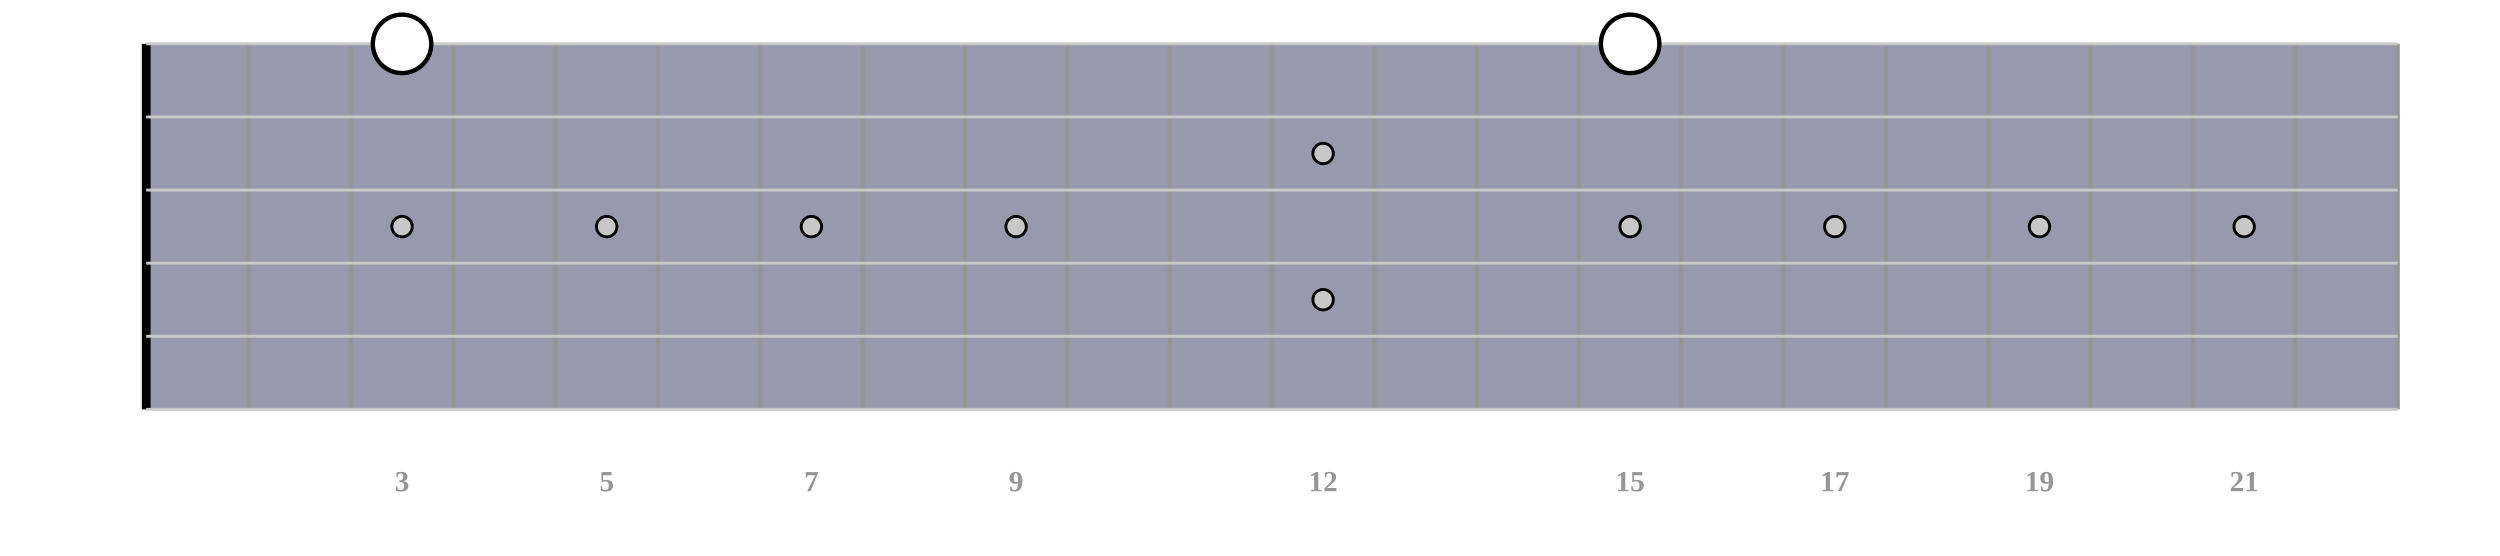
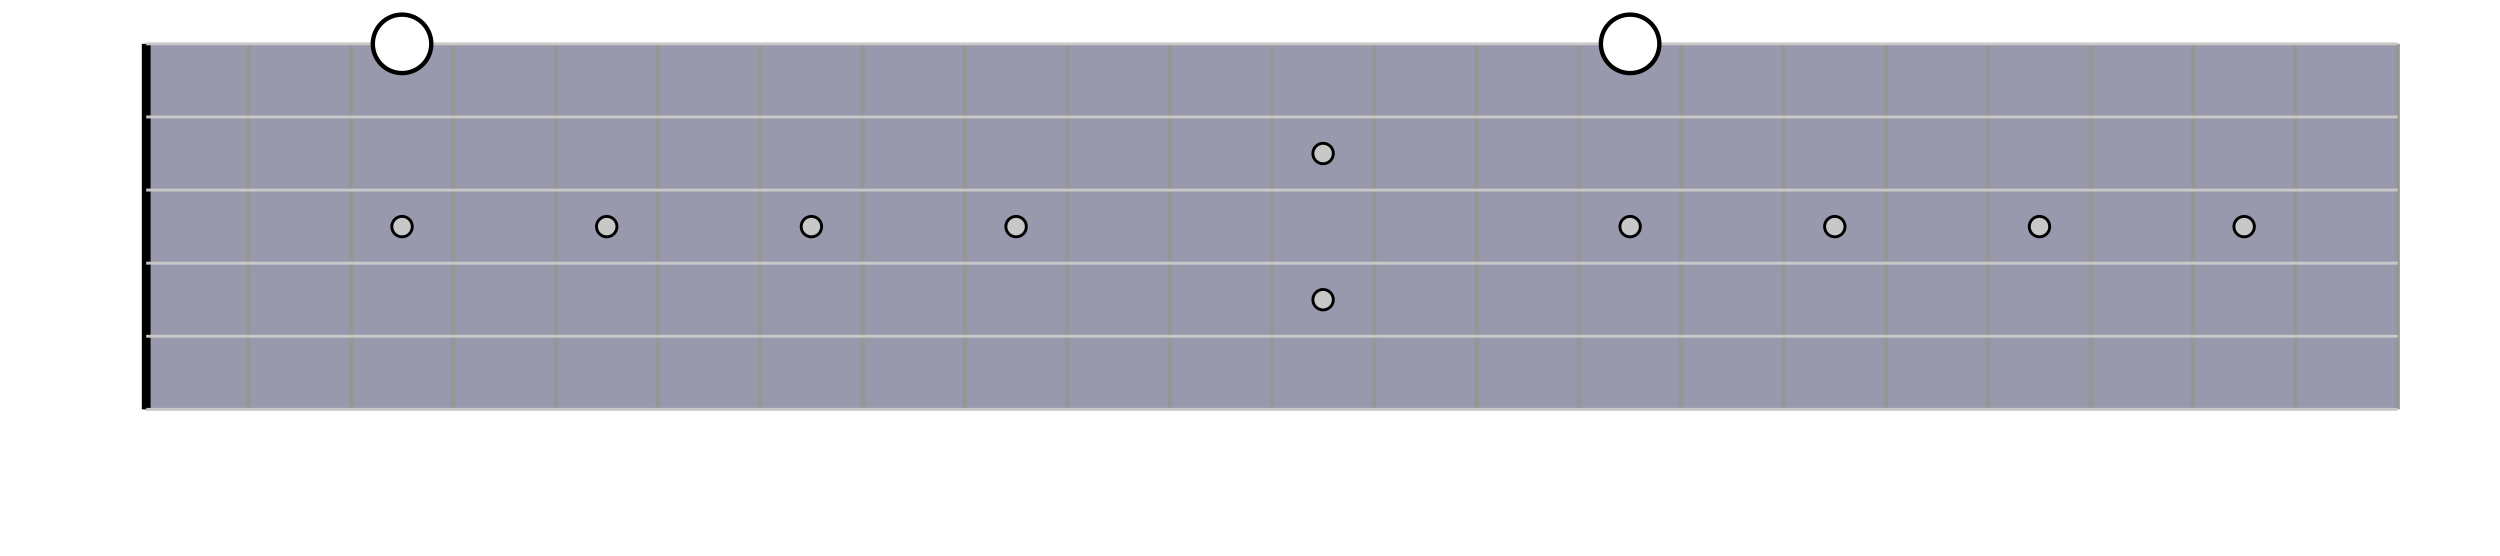
<svg xmlns="http://www.w3.org/2000/svg" baseProfile="full" height="380.0" version="1.1" width="1710.0">
  <defs />
  <rect fill="rgb(0,0,50)" fill-opacity="0.4" height="250" width="1540" x="100.0" y="30.0" />
-   <text dy="0.3em" fill="rgb(150,150,150)" font-size="20" font-weight="bold" style="text-anchor:middle" x="275.0" y="330.0">3</text>
-   <text dy="0.3em" fill="rgb(150,150,150)" font-size="20" font-weight="bold" style="text-anchor:middle" x="415.0" y="330.0">5</text>
-   <text dy="0.3em" fill="rgb(150,150,150)" font-size="20" font-weight="bold" style="text-anchor:middle" x="555.0" y="330.0">7</text>
-   <text dy="0.3em" fill="rgb(150,150,150)" font-size="20" font-weight="bold" style="text-anchor:middle" x="695.0" y="330.0">9</text>
-   <text dy="0.3em" fill="rgb(150,150,150)" font-size="20" font-weight="bold" style="text-anchor:middle" x="905.0" y="330.0">12</text>
-   <text dy="0.3em" fill="rgb(150,150,150)" font-size="20" font-weight="bold" style="text-anchor:middle" x="1115.0" y="330.0">15</text>
-   <text dy="0.3em" fill="rgb(150,150,150)" font-size="20" font-weight="bold" style="text-anchor:middle" x="1255.0" y="330.0">17</text>
-   <text dy="0.3em" fill="rgb(150,150,150)" font-size="20" font-weight="bold" style="text-anchor:middle" x="1395.0" y="330.0">19</text>
-   <text dy="0.3em" fill="rgb(150,150,150)" font-size="20" font-weight="bold" style="text-anchor:middle" x="1535.0" y="330.0">21</text>
  <circle cx="275.0" cy="155.0" fill="rgb(200,200,200)" r="7" stroke="rgb(0,0,0)" stroke-width="2" />
  <circle cx="415.0" cy="155.0" fill="rgb(200,200,200)" r="7" stroke="rgb(0,0,0)" stroke-width="2" />
  <circle cx="555.0" cy="155.0" fill="rgb(200,200,200)" r="7" stroke="rgb(0,0,0)" stroke-width="2" />
  <circle cx="695.0" cy="155.0" fill="rgb(200,200,200)" r="7" stroke="rgb(0,0,0)" stroke-width="2" />
  <circle cx="905.0" cy="105.0" fill="rgb(200,200,200)" r="7" stroke="rgb(0,0,0)" stroke-width="2" />
  <circle cx="905.0" cy="205.0" fill="rgb(200,200,200)" r="7" stroke="rgb(0,0,0)" stroke-width="2" />
  <circle cx="1115.0" cy="155.0" fill="rgb(200,200,200)" r="7" stroke="rgb(0,0,0)" stroke-width="2" />
  <circle cx="1255.0" cy="155.0" fill="rgb(200,200,200)" r="7" stroke="rgb(0,0,0)" stroke-width="2" />
  <circle cx="1395.0" cy="155.0" fill="rgb(200,200,200)" r="7" stroke="rgb(0,0,0)" stroke-width="2" />
  <circle cx="1535.0" cy="155.0" fill="rgb(200,200,200)" r="7" stroke="rgb(0,0,0)" stroke-width="2" />
  <line stroke="rgb(150,150,150)" stroke-width="3" x1="100.0" x2="100.0" y1="30.0" y2="280.0" />
  <line stroke="rgb(150,150,150)" stroke-width="3" x1="170.0" x2="170.0" y1="30.0" y2="280.0" />
  <line stroke="rgb(150,150,150)" stroke-width="3" x1="240.0" x2="240.0" y1="30.0" y2="280.0" />
  <line stroke="rgb(150,150,150)" stroke-width="3" x1="310.0" x2="310.0" y1="30.0" y2="280.0" />
  <line stroke="rgb(150,150,150)" stroke-width="3" x1="380.0" x2="380.0" y1="30.0" y2="280.0" />
  <line stroke="rgb(150,150,150)" stroke-width="3" x1="450.0" x2="450.0" y1="30.0" y2="280.0" />
  <line stroke="rgb(150,150,150)" stroke-width="3" x1="520.0" x2="520.0" y1="30.0" y2="280.0" />
  <line stroke="rgb(150,150,150)" stroke-width="3" x1="590.0" x2="590.0" y1="30.0" y2="280.0" />
  <line stroke="rgb(150,150,150)" stroke-width="3" x1="660.0" x2="660.0" y1="30.0" y2="280.0" />
  <line stroke="rgb(150,150,150)" stroke-width="3" x1="730.0" x2="730.0" y1="30.0" y2="280.0" />
  <line stroke="rgb(150,150,150)" stroke-width="3" x1="800.0" x2="800.0" y1="30.0" y2="280.0" />
  <line stroke="rgb(150,150,150)" stroke-width="3" x1="870.0" x2="870.0" y1="30.0" y2="280.0" />
  <line stroke="rgb(150,150,150)" stroke-width="3" x1="940.0" x2="940.0" y1="30.0" y2="280.0" />
  <line stroke="rgb(150,150,150)" stroke-width="3" x1="1010.0" x2="1010.0" y1="30.0" y2="280.0" />
  <line stroke="rgb(150,150,150)" stroke-width="3" x1="1080.0" x2="1080.0" y1="30.0" y2="280.0" />
  <line stroke="rgb(150,150,150)" stroke-width="3" x1="1150.0" x2="1150.0" y1="30.0" y2="280.0" />
  <line stroke="rgb(150,150,150)" stroke-width="3" x1="1220.0" x2="1220.0" y1="30.0" y2="280.0" />
  <line stroke="rgb(150,150,150)" stroke-width="3" x1="1290.0" x2="1290.0" y1="30.0" y2="280.0" />
  <line stroke="rgb(150,150,150)" stroke-width="3" x1="1360.0" x2="1360.0" y1="30.0" y2="280.0" />
  <line stroke="rgb(150,150,150)" stroke-width="3" x1="1430.0" x2="1430.0" y1="30.0" y2="280.0" />
  <line stroke="rgb(150,150,150)" stroke-width="3" x1="1500.0" x2="1500.0" y1="30.0" y2="280.0" />
  <line stroke="rgb(150,150,150)" stroke-width="3" x1="1570.0" x2="1570.0" y1="30.0" y2="280.0" />
  <line stroke="rgb(150,150,150)" stroke-width="3" x1="1640.0" x2="1640.0" y1="30.0" y2="280.0" />
  <line stroke="rgb(0,0,0)" stroke-width="6" x1="100.0" x2="100.0" y1="30.0" y2="280.0" />
  <line stroke="rgb(200,200,200)" stroke-width="2" x1="100.0" x2="1640.0" y1="30.0" y2="30.0" />
  <line stroke="rgb(200,200,200)" stroke-width="2" x1="100.0" x2="1640.0" y1="80.0" y2="80.0" />
  <line stroke="rgb(200,200,200)" stroke-width="2" x1="100.0" x2="1640.0" y1="130.0" y2="130.0" />
  <line stroke="rgb(200,200,200)" stroke-width="2" x1="100.0" x2="1640.0" y1="180.0" y2="180.0" />
  <line stroke="rgb(200,200,200)" stroke-width="2" x1="100.0" x2="1640.0" y1="230.0" y2="230.0" />
  <line stroke="rgb(200,200,200)" stroke-width="2" x1="100.0" x2="1640.0" y1="280.0" y2="280.0" />
  <g>
    <circle cx="275.0" cy="30.0" fill="rgb(255,255,255)" r="20" stroke="rgb(0,0,0)" stroke-width="3" />
    <text dy="0.3em" fill="rgb(0,0,0)" font-size="20" font-weight="bold" style="text-anchor:middle" x="275.0" y="30.0" />
  </g>
  <g>
    <circle cx="1115.0" cy="30.0" fill="rgb(255,255,255)" r="20" stroke="rgb(0,0,0)" stroke-width="3" />
    <text dy="0.3em" fill="rgb(0,0,0)" font-size="20" font-weight="bold" style="text-anchor:middle" x="1115.0" y="30.0" />
  </g>
</svg>
